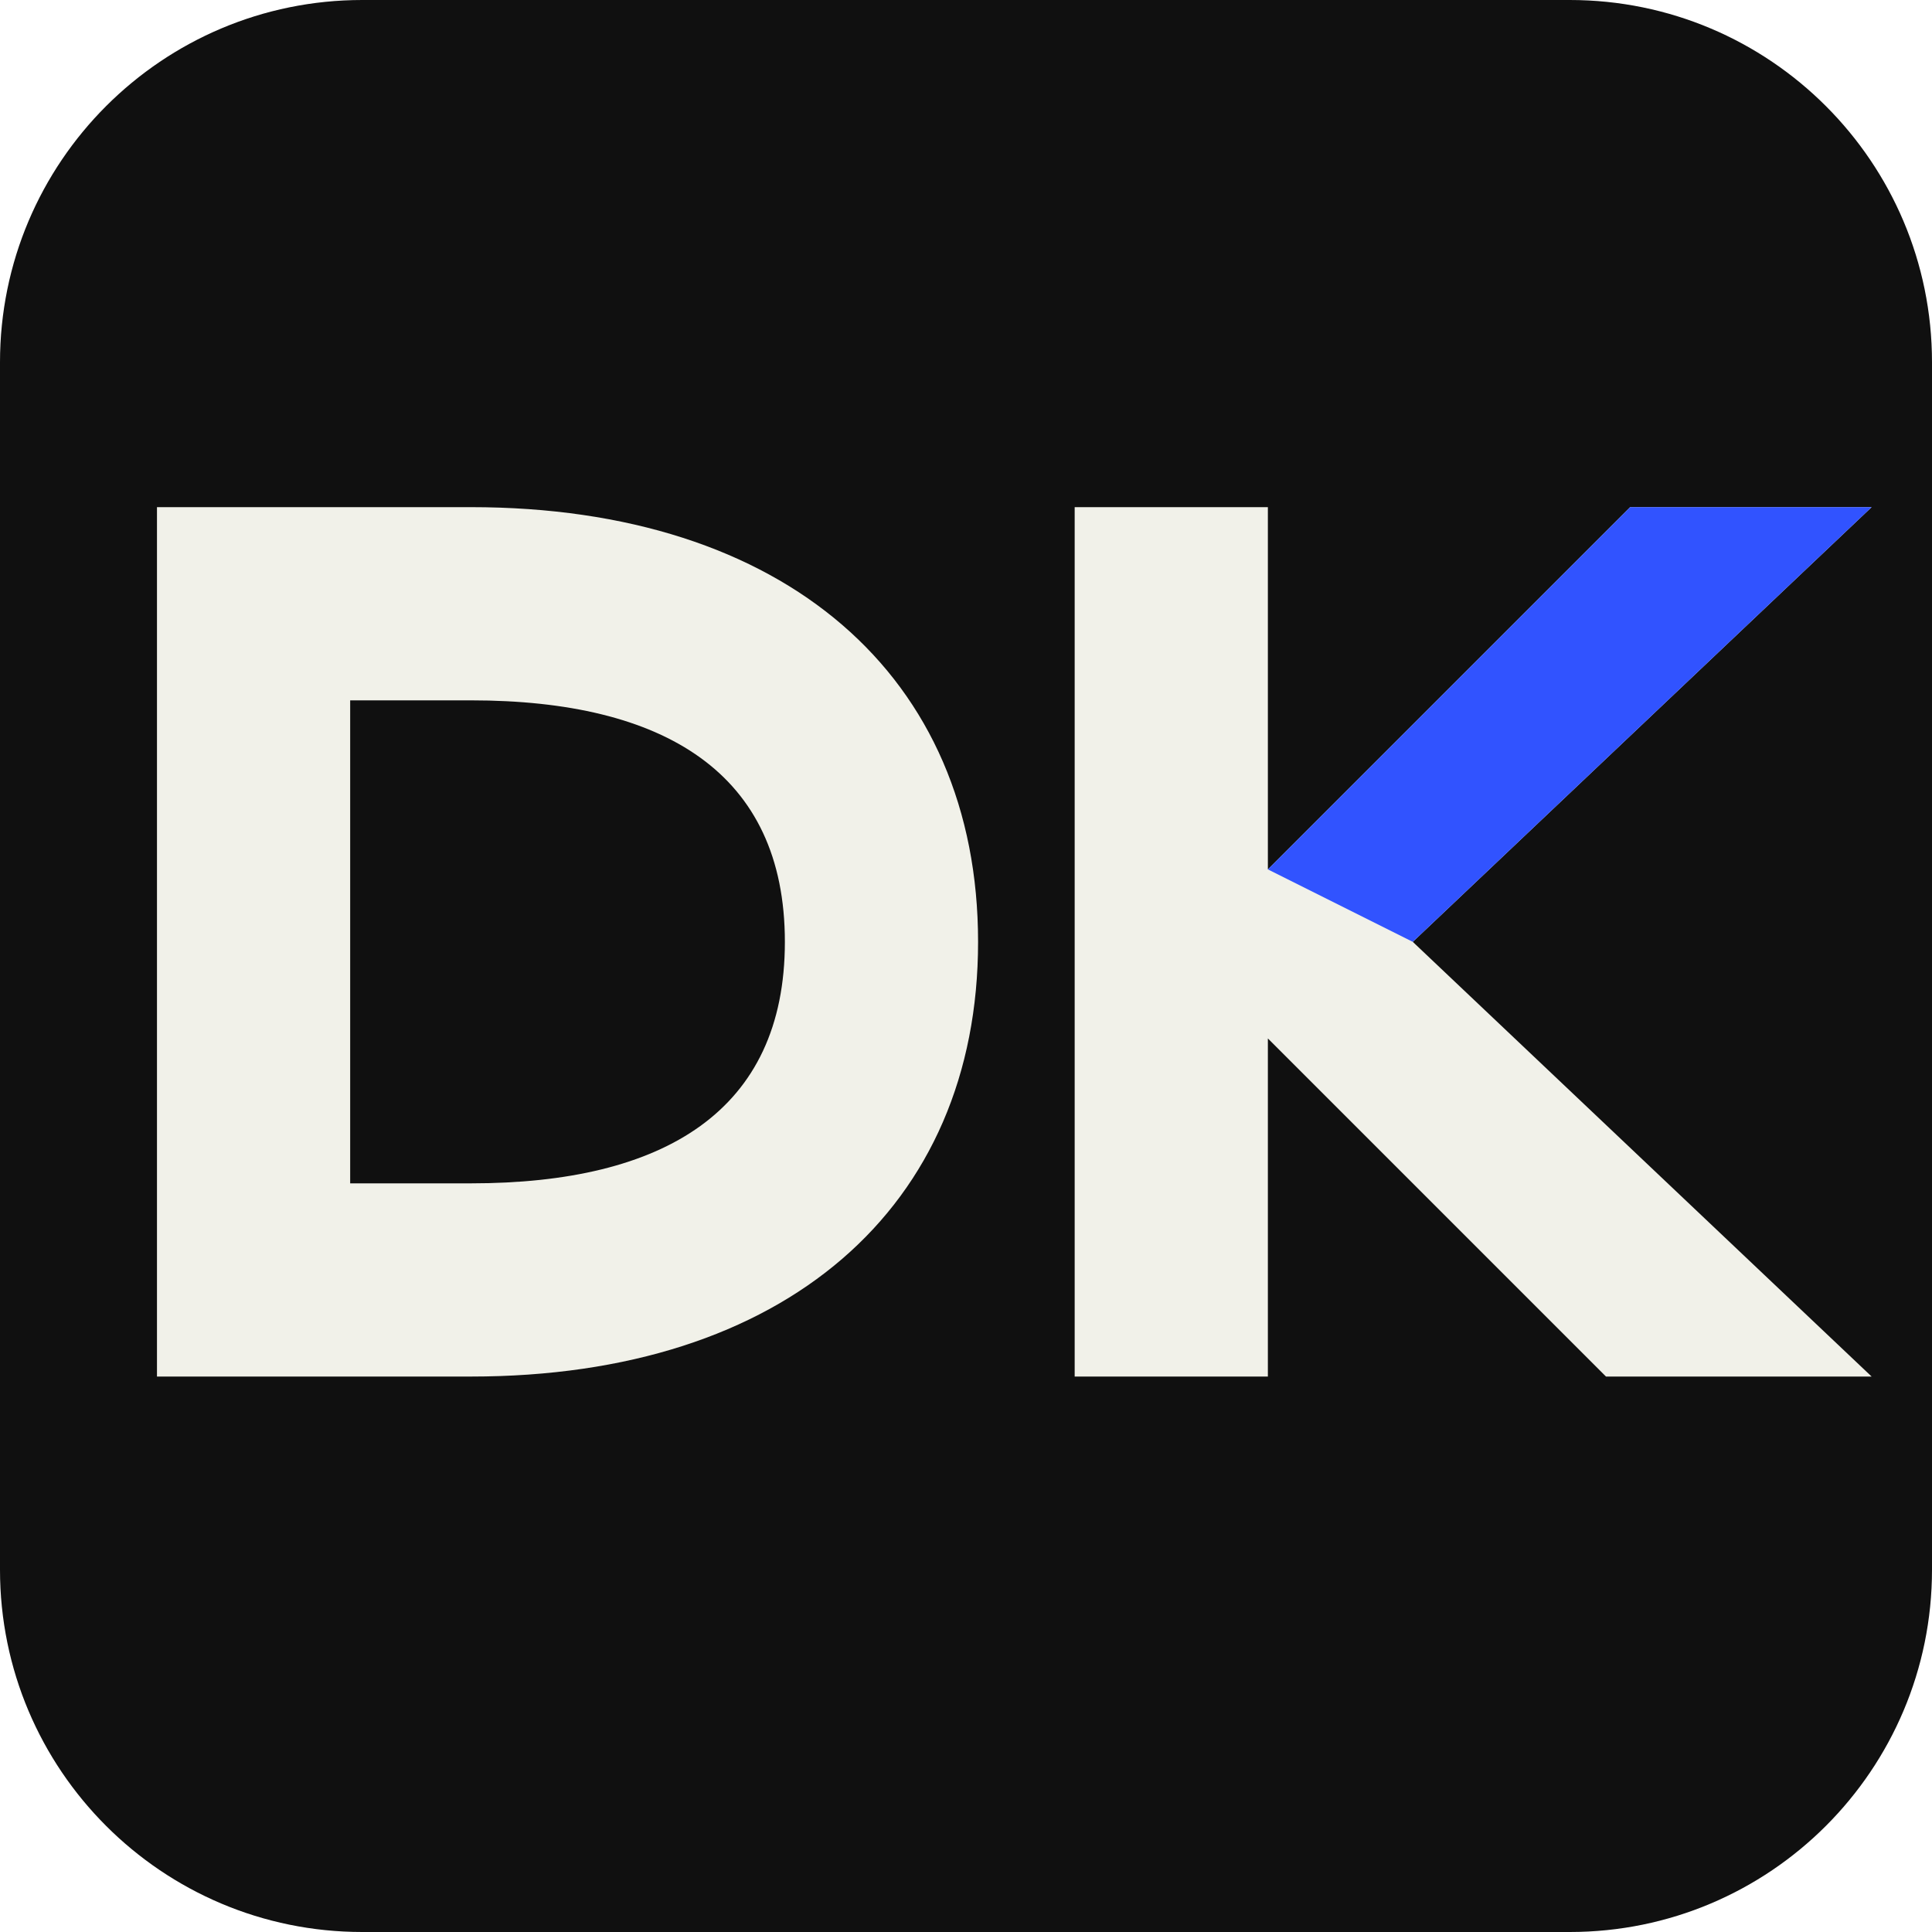
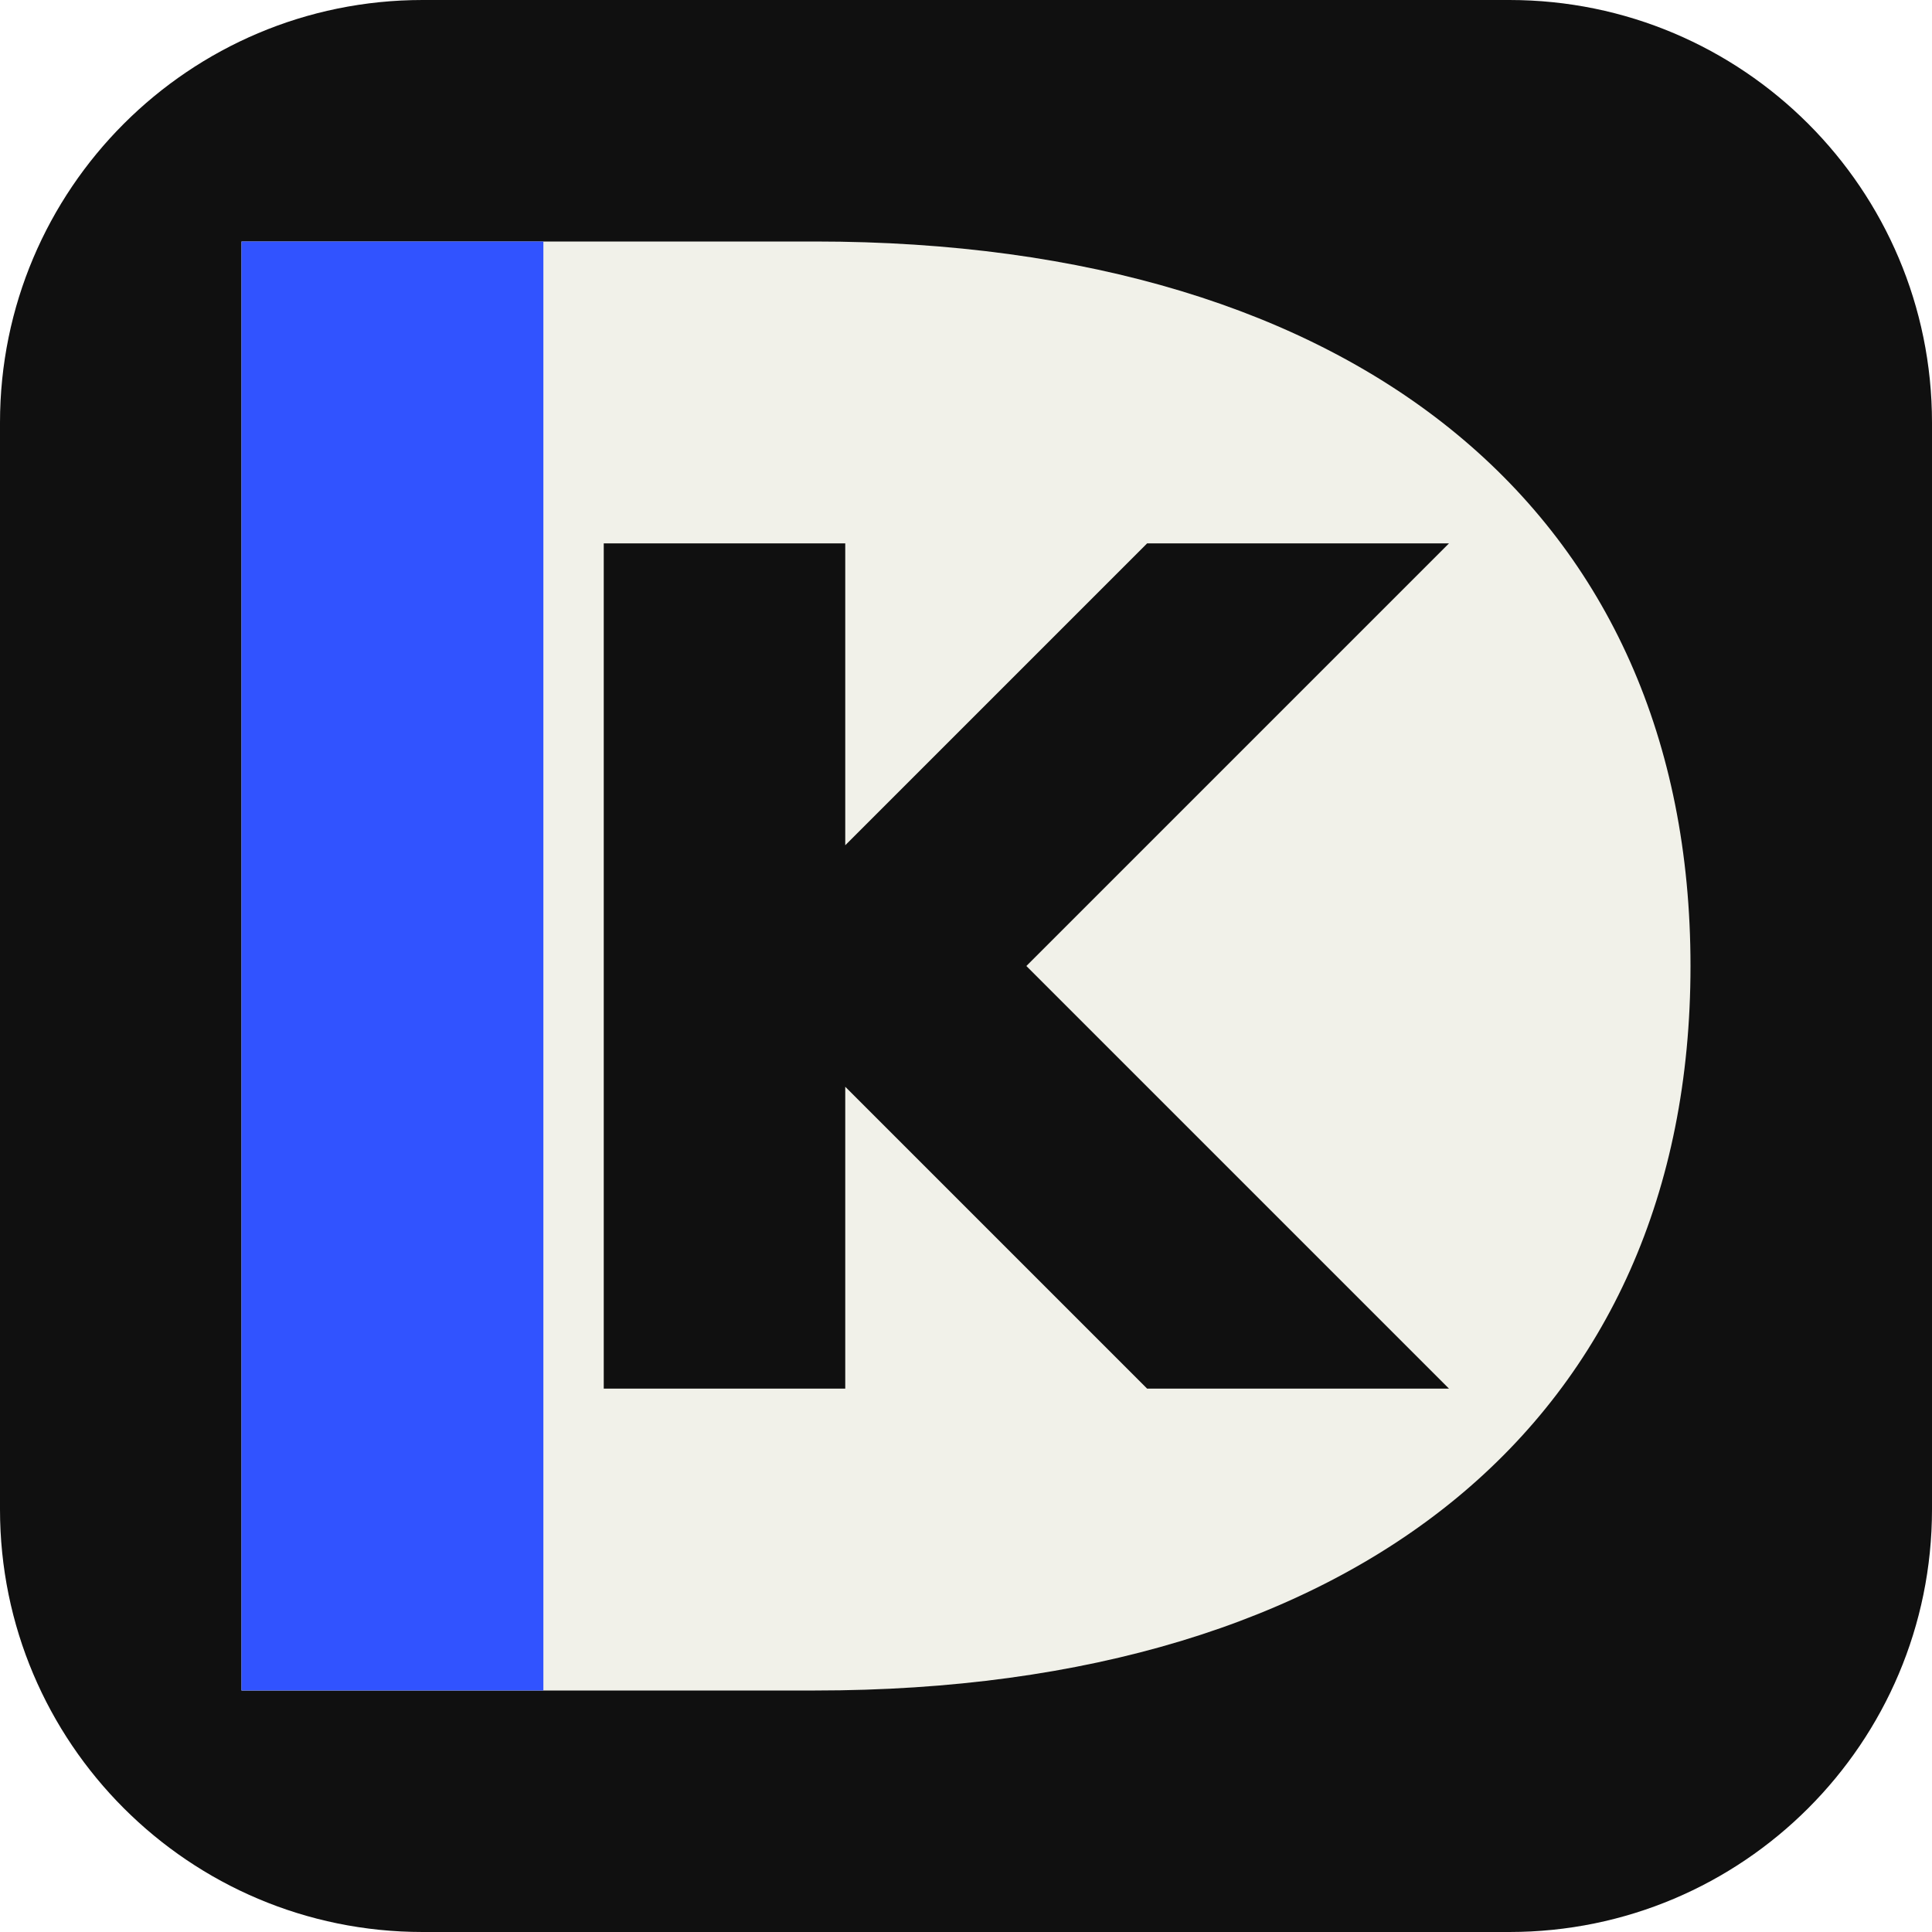
<svg xmlns="http://www.w3.org/2000/svg" viewBox="0 0 64 64">
-   <rect width="64" height="64" rx="12" fill="#101010" />
-   <g transform="translate(2 12) scale(.8)">
-     <path fill="#f1f1e9" fill-rule="evenodd" d="M4 6h13c13 0 21 7 21 18S30 42 17 42H4V6Zm8 8v20h5c8 0 13-3 13-10s-5-10-13-10h-5Z" />
-     <path fill="#f1f1e9" d="M42 6h8v15L65 6h10L56 24l19 18H64L50 28v14h-8V6Z" />
-     <path fill="#3153ff" d="M50 21 65 6h10L56 24Z" />
-   </g>
+   <rect width="64" height="64" rx="14" fill="#101010" />
+   <path fill="#f1f1e9" fill-rule="evenodd" d="M8 8h19c18 0 29 9 29 24S45 56 27 56H8V8Zm12 10v28h8V36l10 10h10L34 32l14-14H38L28 28V18h-8Z" />
+   <path fill="#3153ff" d="M8 8h10v48H8z" />
</svg>
